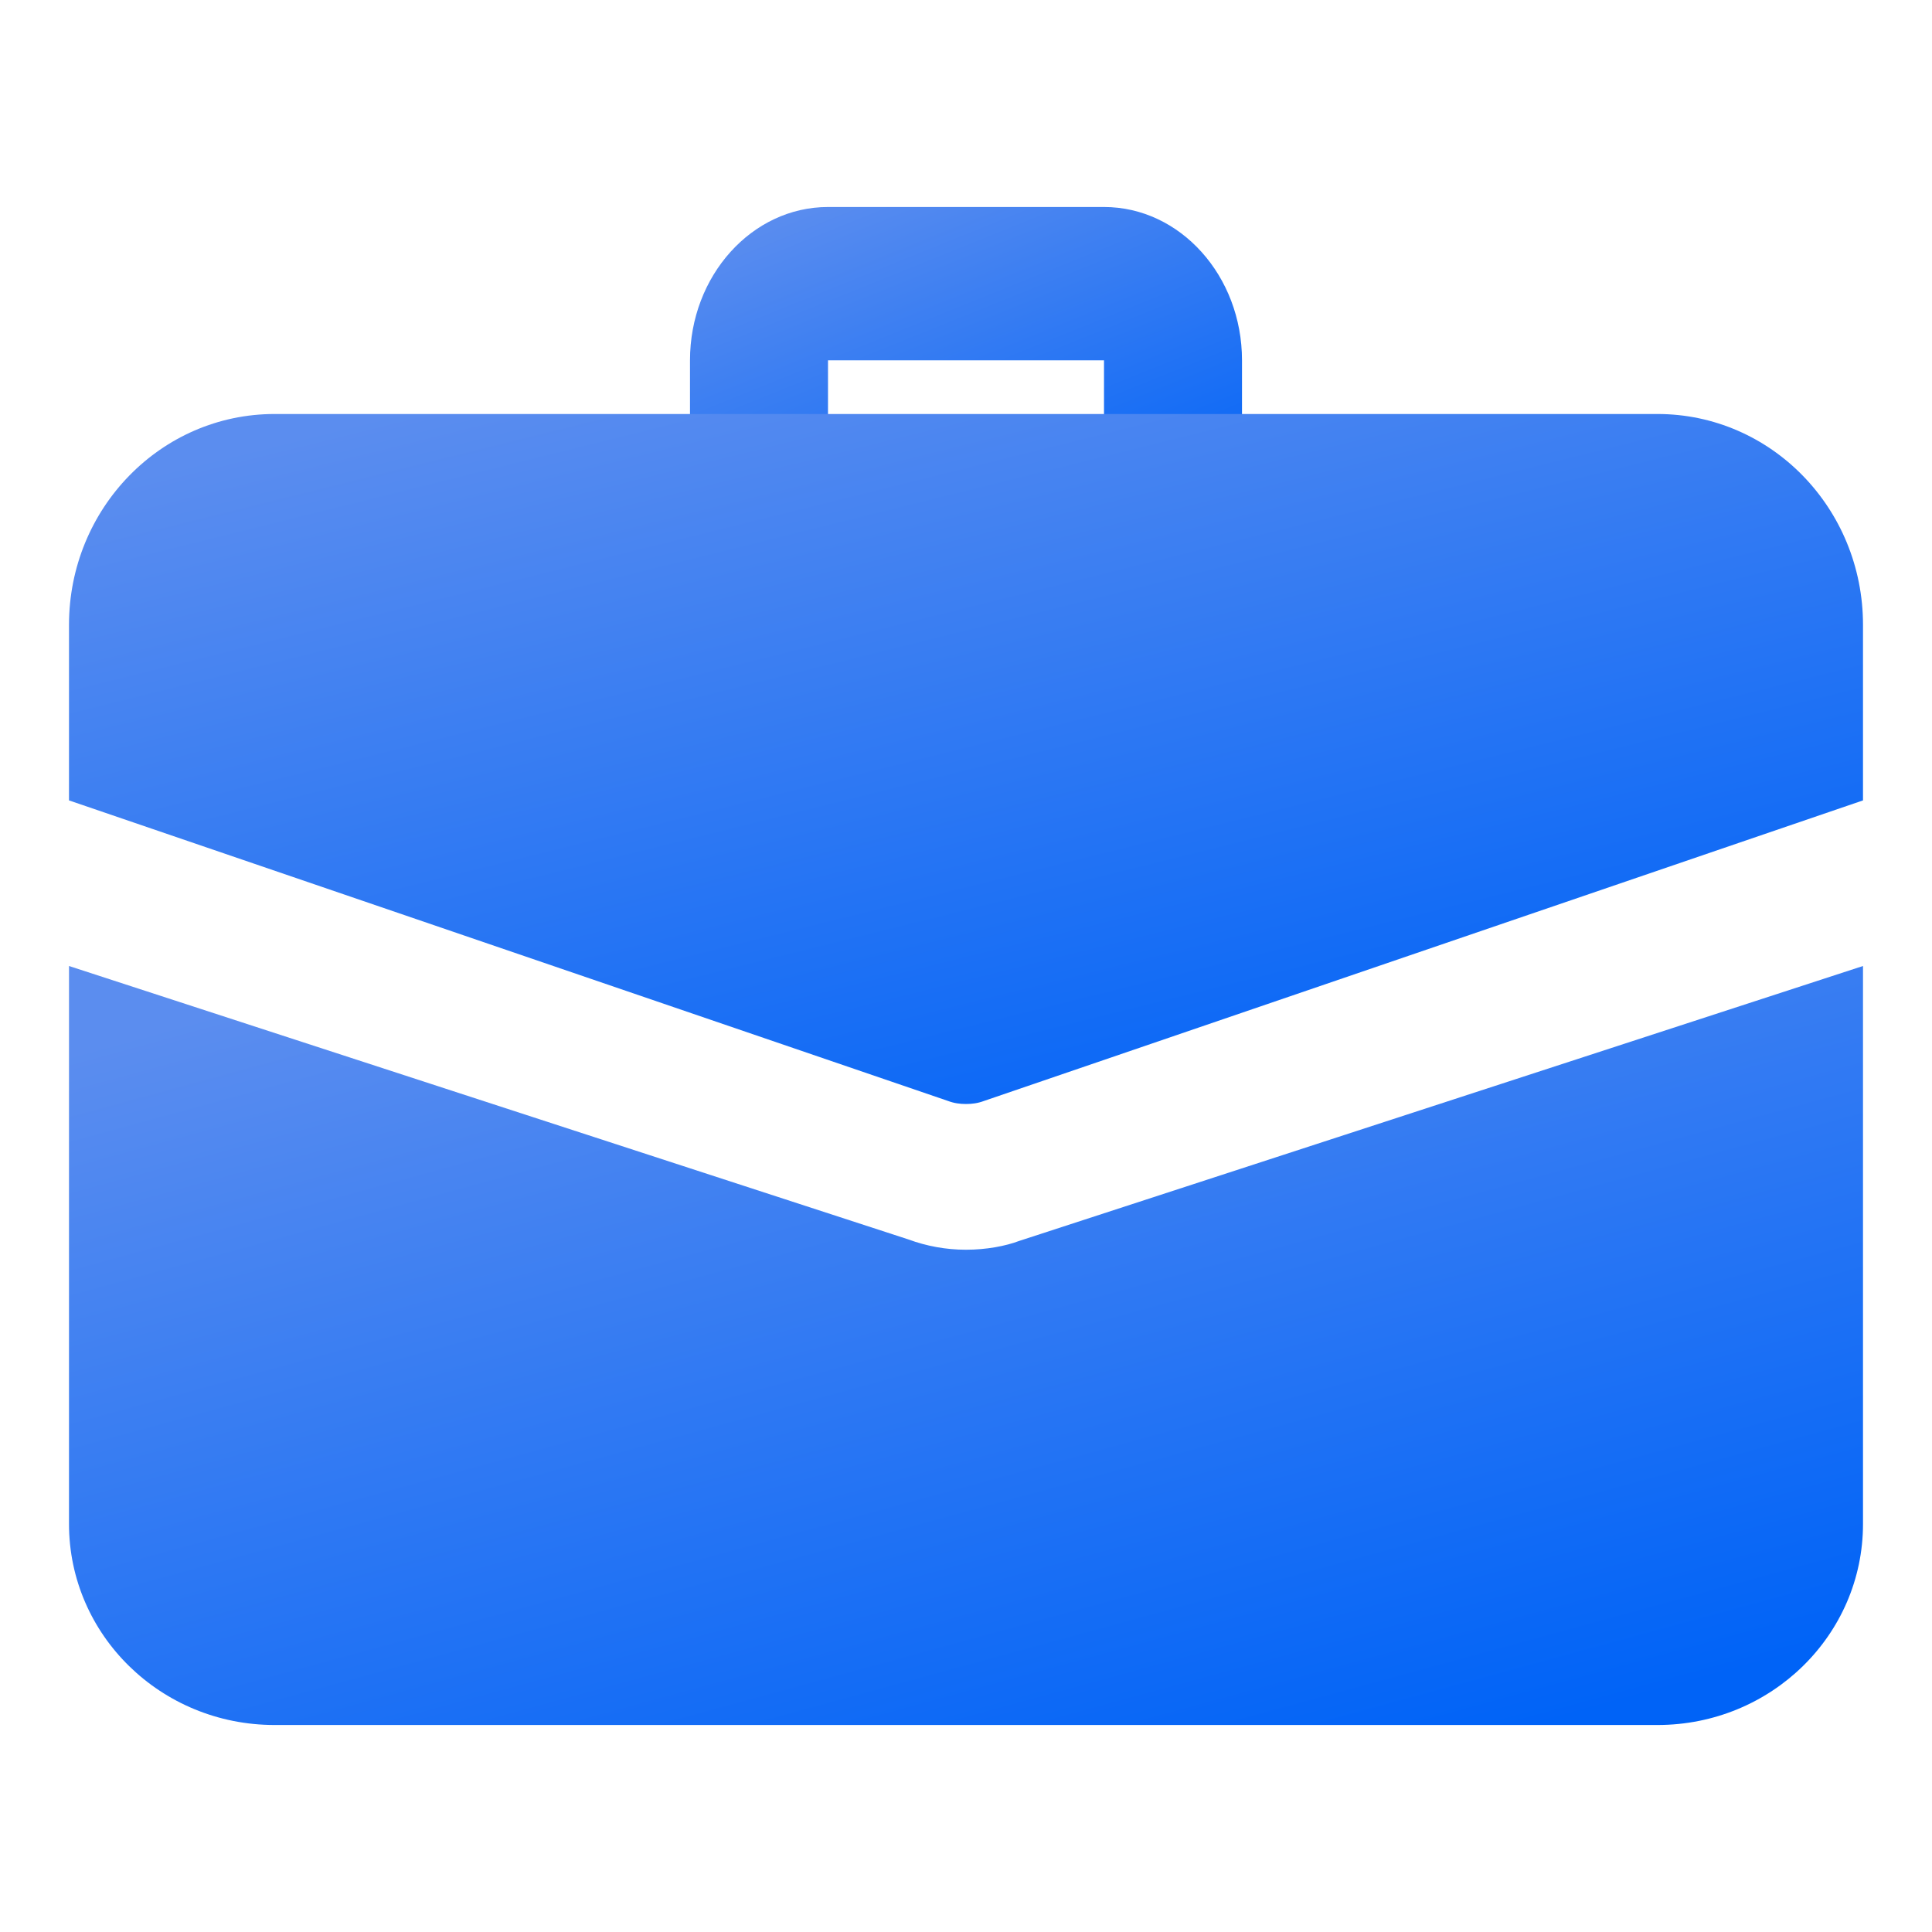
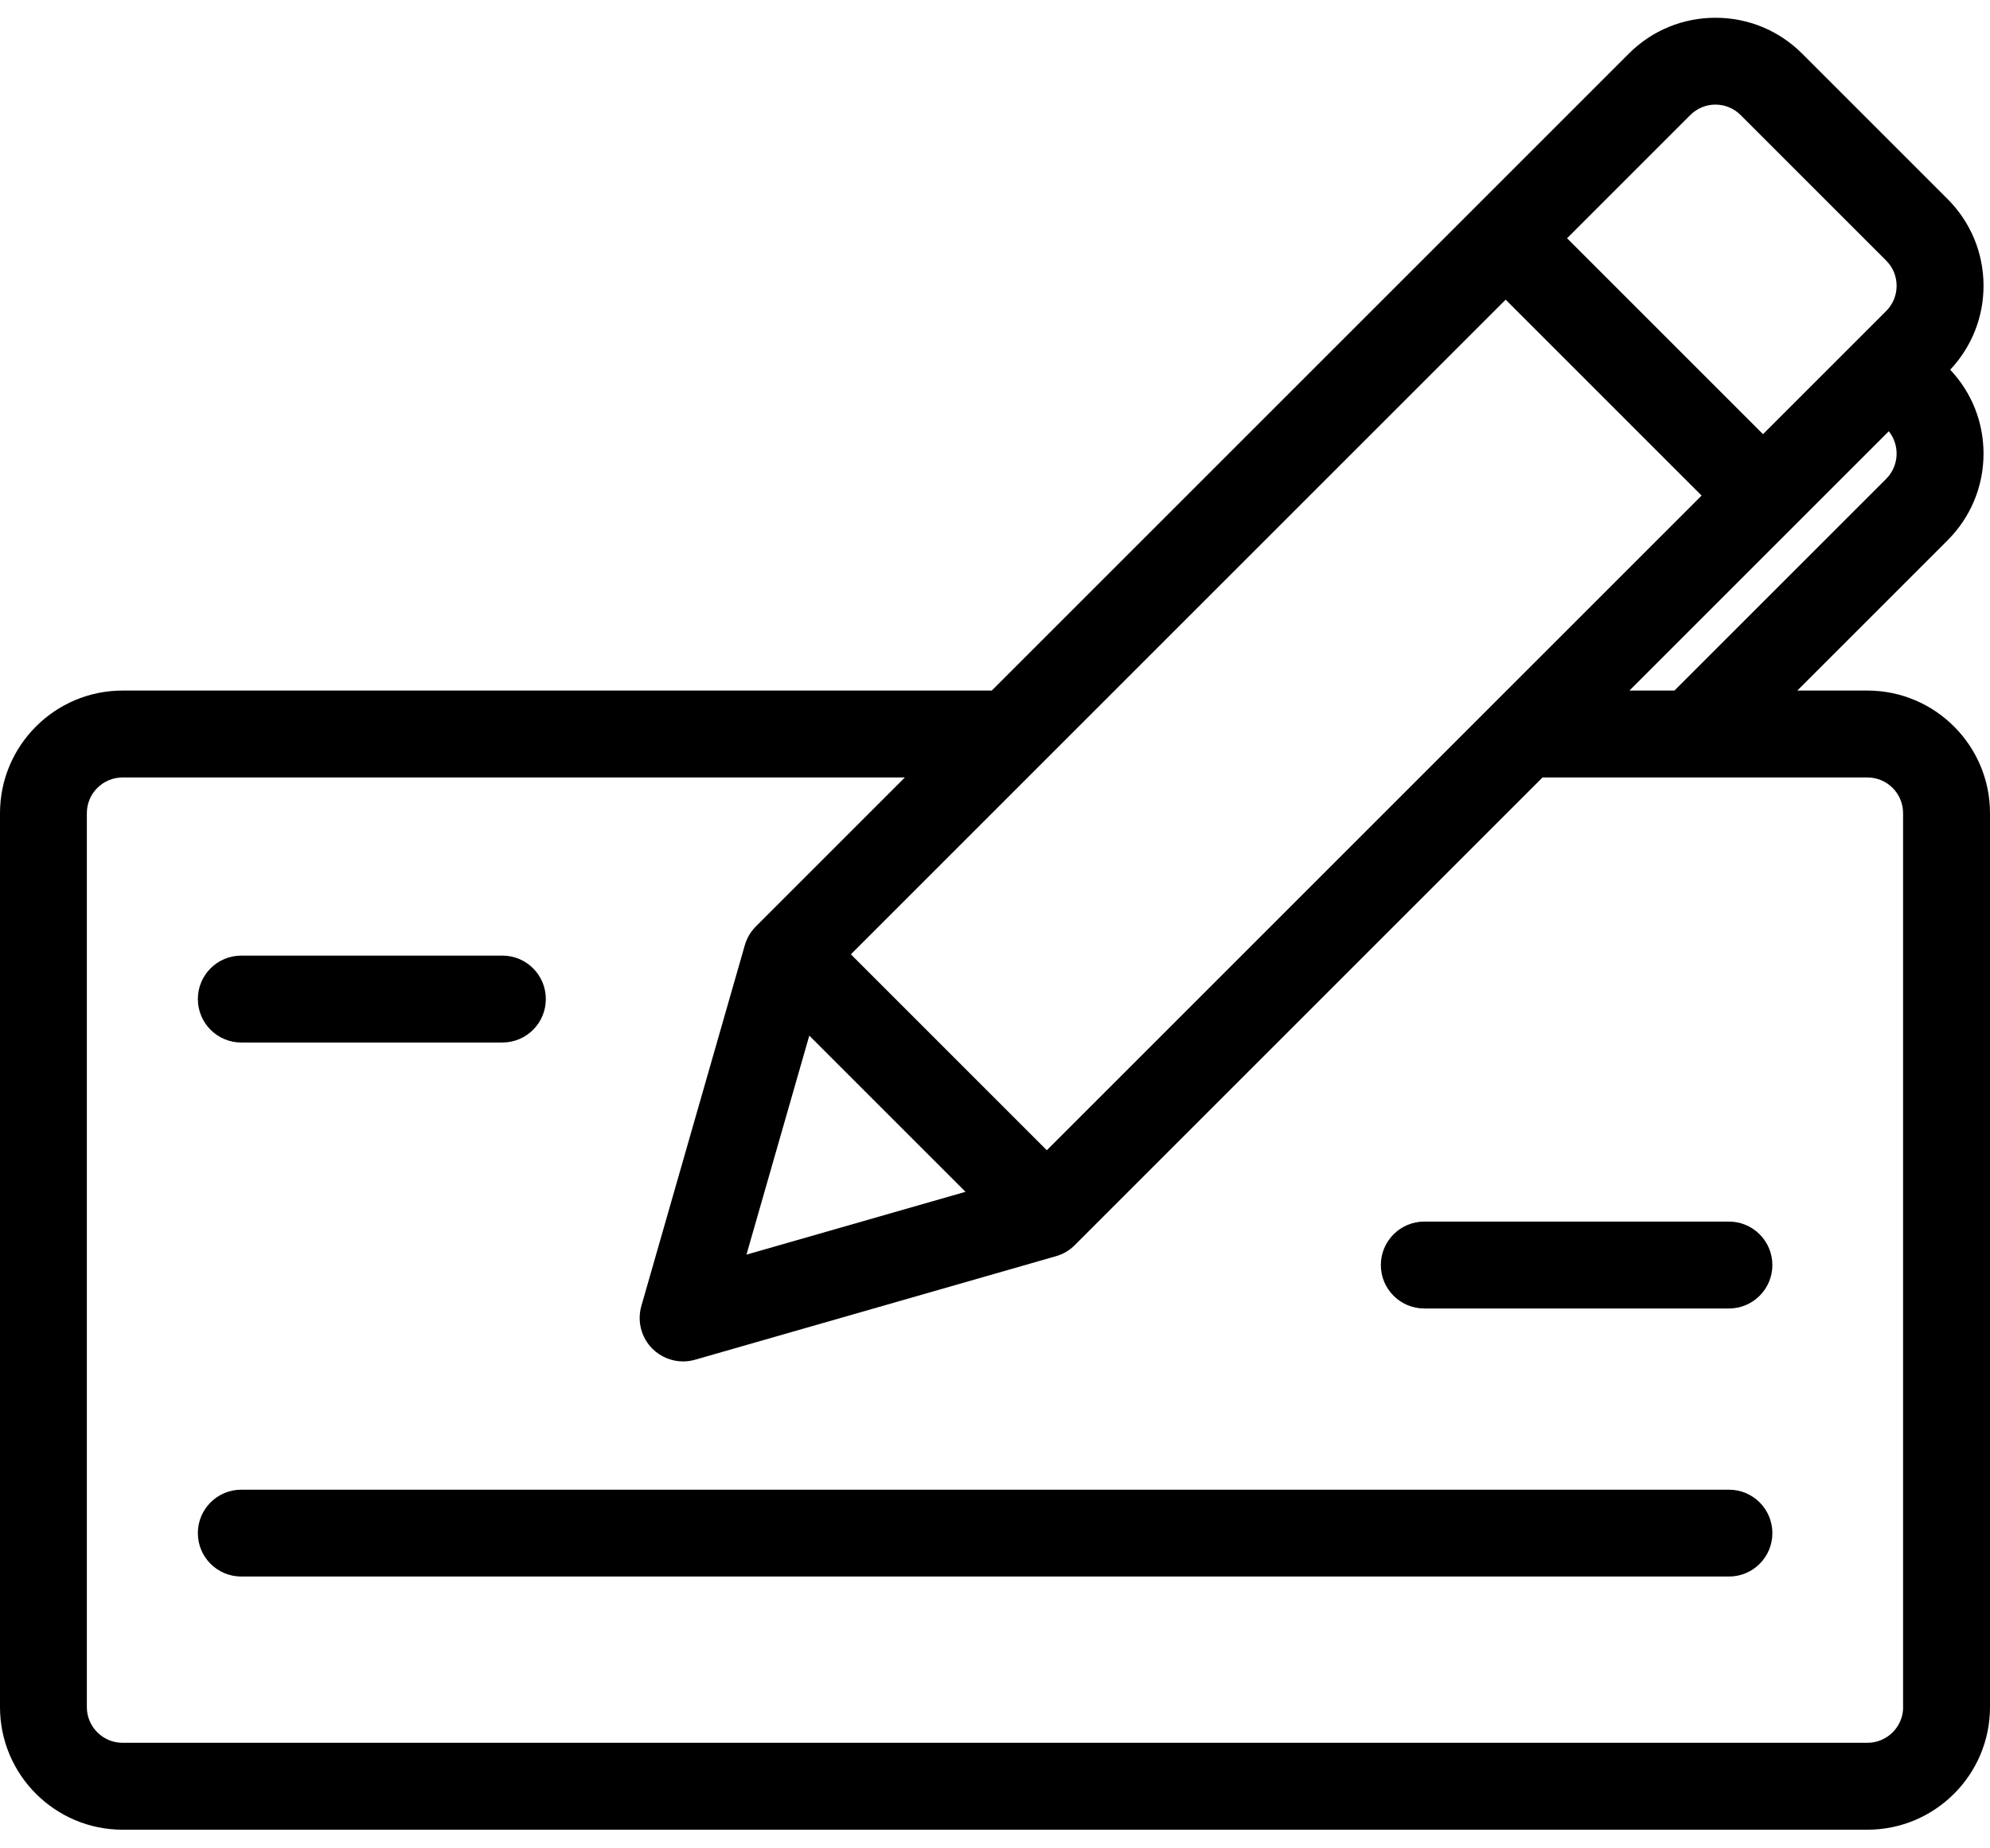
- <svg xmlns="http://www.w3.org/2000/svg" width="28" height="28" viewBox="0 0 28 28" fill="none">
-   <path d="M17 8C16.448 8 16 7.502 16 6.889V5.222H12V6.889C12 7.502 11.552 8 11 8C10.448 8 10 7.502 10 6.889V5.222C10 3.997 10.897 3 12 3H16C17.103 3 18 3.997 18 5.222V6.889C18 7.502 17.552 8 17 8Z" fill="url(#paint0_linear)" />
-   <path d="M14.769 17.985C14.574 18.059 14.293 18.112 14 18.112C13.707 18.112 13.426 18.059 13.166 17.963L1 14V22.086C1 23.697 2.333 25 3.979 25H24.021C25.668 25 27 23.697 27 22.086V14L14.769 17.985Z" fill="url(#paint1_linear)" />
-   <path d="M27 9.056V11.6L14.26 15.956C14.173 15.989 14.087 16 14 16C13.913 16 13.827 15.989 13.74 15.956L1 11.6V9.056C1 7.367 2.333 6 3.979 6H24.021C25.668 6 27 7.367 27 9.056Z" fill="url(#paint2_linear)" />
-   <defs>
-     <linearGradient id="paint0_linear" x1="7.416" y1="4.615" x2="9.876" y2="10.708" gradientUnits="userSpaceOnUse">
-       <stop stop-color="#5B8DEF" />
-       <stop offset="1" stop-color="#0063F7" />
-     </linearGradient>
-     <linearGradient id="paint1_linear" x1="-7.398" y1="17.553" x2="-3.433" y2="32.06" gradientUnits="userSpaceOnUse">
-       <stop stop-color="#5B8DEF" />
-       <stop offset="1" stop-color="#0063F7" />
-     </linearGradient>
-     <linearGradient id="paint2_linear" x1="-7.398" y1="9.23" x2="-4.081" y2="22.579" gradientUnits="userSpaceOnUse">
-       <stop stop-color="#5B8DEF" />
-       <stop offset="1" stop-color="#0063F7" />
-     </linearGradient>
-   </defs>
+ <svg xmlns="http://www.w3.org/2000/svg" width="28" height="26" viewBox="0 0 28 26" fill="none">
+   <path d="M26.275 9.718H25.289L27.404 7.603C27.729 7.277 27.909 6.844 27.909 6.384C27.909 5.941 27.743 5.524 27.44 5.203C27.742 4.882 27.909 4.464 27.909 4.022C27.909 3.561 27.729 3.128 27.404 2.802L25.357 0.755C25.031 0.429 24.598 0.25 24.137 0.25C23.677 0.25 23.243 0.429 22.918 0.755L13.955 9.718H1.725C0.774 9.718 0 10.492 0 11.443V24.024C0 24.975 0.774 25.749 1.725 25.749H26.275C27.226 25.749 28 24.975 28 24.024V11.443C28 10.492 27.226 9.718 26.275 9.718ZM26.539 6.739L23.56 9.718H22.927L26.576 6.069C26.734 6.266 26.722 6.556 26.539 6.739ZM11.387 14.574L13.585 16.772L10.503 17.656L11.387 14.574ZM14.729 16.187L11.972 13.43L21.185 4.217L23.942 6.974L14.729 16.187ZM23.782 1.62C23.877 1.525 24.003 1.472 24.137 1.472C24.271 1.472 24.397 1.525 24.492 1.62L26.539 3.667C26.634 3.761 26.686 3.887 26.686 4.022C26.686 4.156 26.634 4.282 26.539 4.377L24.806 6.11L22.049 3.353L23.782 1.62ZM26.778 24.024C26.778 24.301 26.552 24.526 26.275 24.526H1.725C1.448 24.526 1.222 24.301 1.222 24.024V11.443C1.222 11.166 1.448 10.941 1.725 10.941H12.732L10.636 13.037C10.562 13.11 10.509 13.201 10.48 13.301L9.024 18.379C8.963 18.592 9.022 18.822 9.179 18.98C9.296 19.096 9.452 19.159 9.612 19.159C9.668 19.159 9.724 19.151 9.78 19.135L14.858 17.678C14.958 17.65 15.049 17.596 15.122 17.523L21.704 10.941H26.275C26.552 10.941 26.777 11.166 26.777 11.443V24.024H26.778Z" fill="black" />
+   <path d="M3.395 14.671H7.069C7.407 14.671 7.68 14.397 7.68 14.059C7.68 13.722 7.407 13.448 7.069 13.448H3.395C3.057 13.448 2.784 13.722 2.784 14.059C2.784 14.397 3.057 14.671 3.395 14.671Z" fill="black" />
+   <path d="M24.327 20.964H3.395C3.057 20.964 2.784 21.238 2.784 21.575C2.784 21.913 3.057 22.186 3.395 22.186H24.327C24.665 22.186 24.938 21.913 24.938 21.575C24.938 21.238 24.665 20.964 24.327 20.964Z" fill="black" />
+   <path d="M24.327 17.191H20.04C19.703 17.191 19.429 17.465 19.429 17.803C19.429 18.14 19.703 18.414 20.04 18.414H24.327C24.664 18.414 24.938 18.14 24.938 17.803C24.938 17.465 24.664 17.191 24.327 17.191Z" fill="black" />
</svg>
